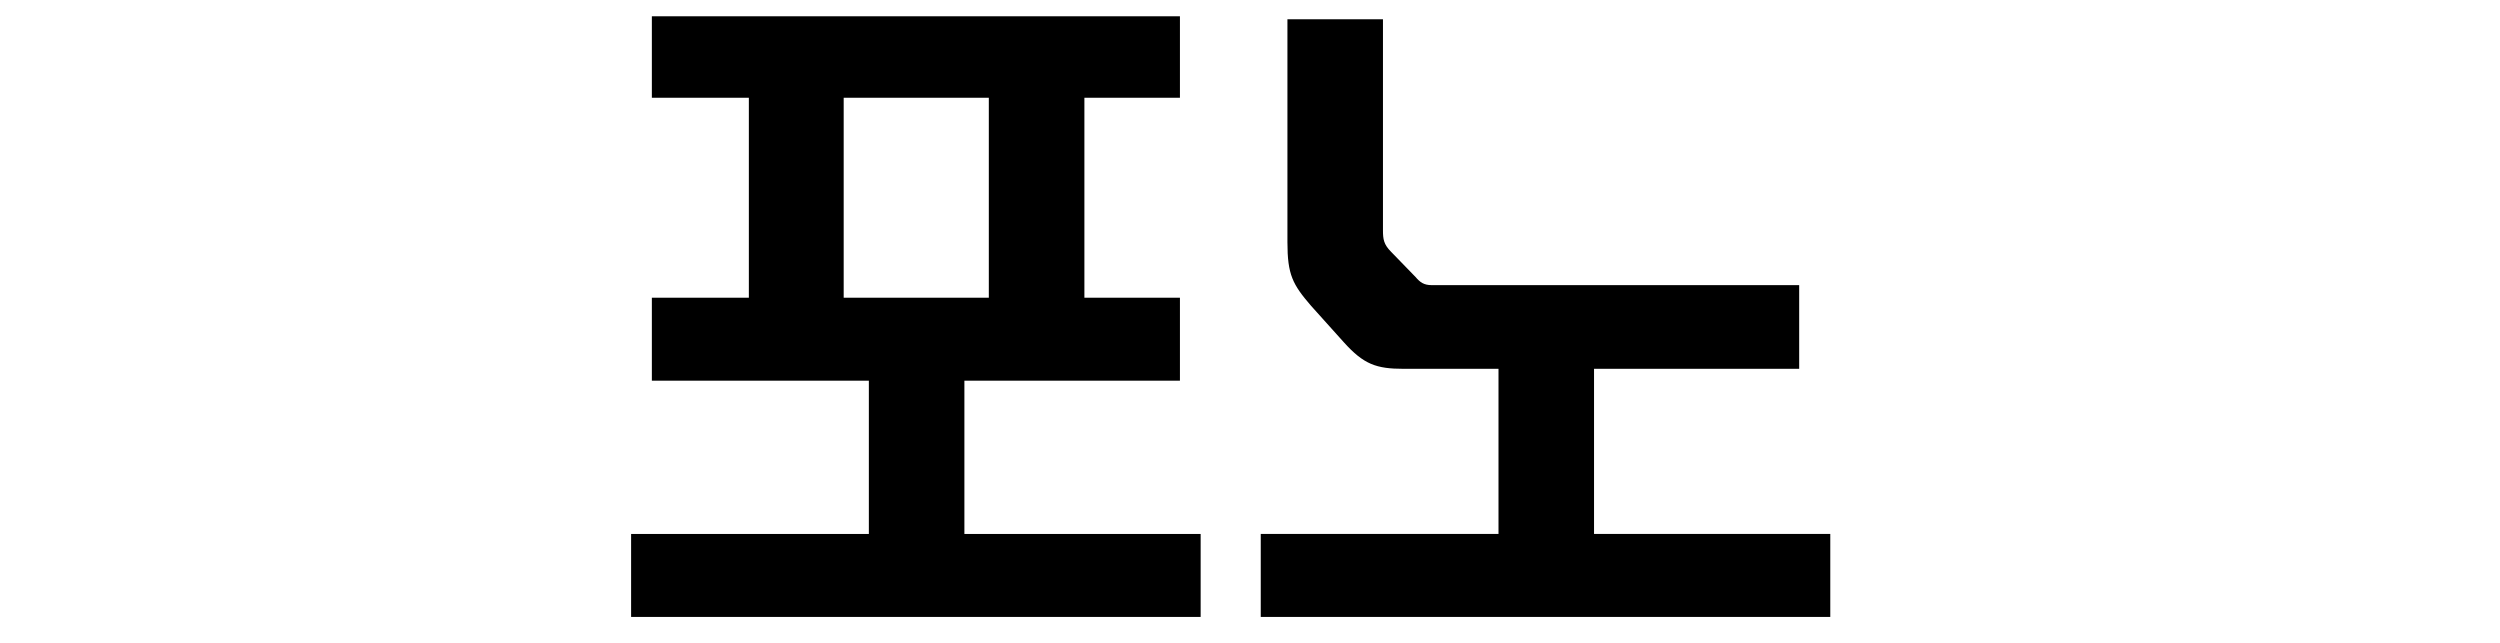
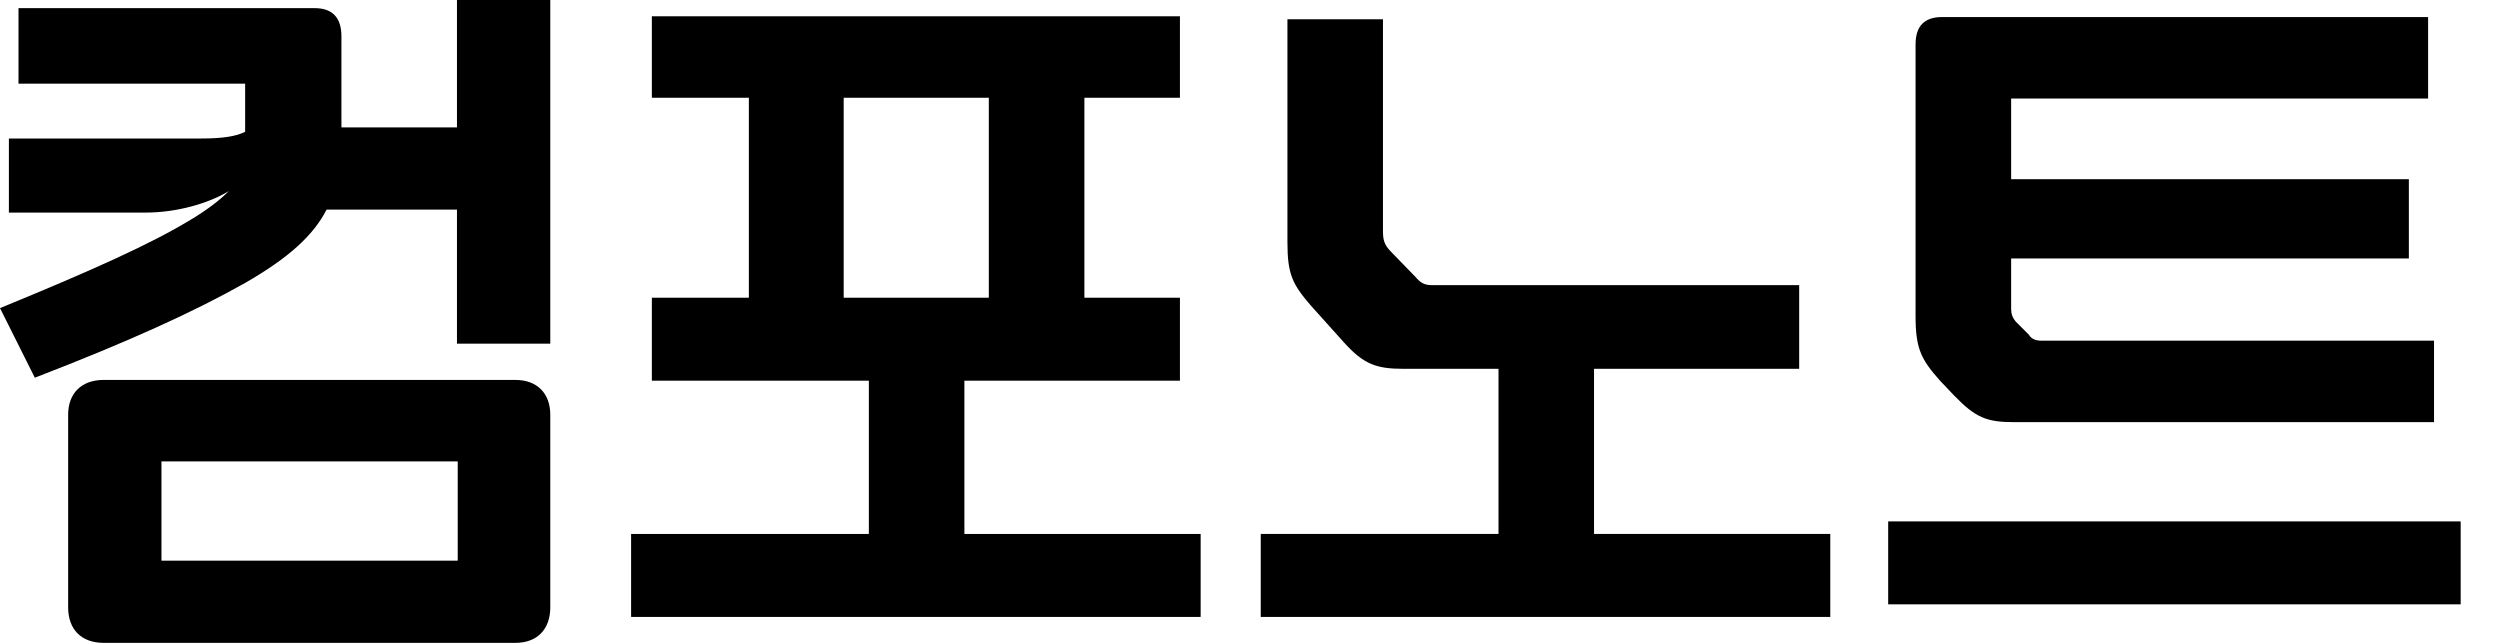
- <svg xmlns="http://www.w3.org/2000/svg" width="current" height="current" viewBox="0 0 70 18" fill="none">
+ <svg xmlns="http://www.w3.org/2000/svg" width="100%" height="100%" viewBox="0 0 70 18" fill="none">
  <g id="logo">
-     <path id="Vector" d="M57.162 9.539H68.153V11.82H56.395C55.627 11.82 55.316 11.696 54.715 11.074L54.321 10.659C53.782 10.057 53.636 9.746 53.636 8.855V1.244C53.636 0.726 53.885 0.477 54.383 0.477H67.987V2.758H56.312V5.018H67.448V7.237H56.312V8.647C56.312 8.792 56.353 8.896 56.436 9L56.809 9.373C56.872 9.477 56.975 9.539 57.162 9.539ZM52.869 14.599H68.899V16.922H52.869V14.599Z" fill="#current" />
+     <path id="Vector" d="M57.162 9.539H68.153V11.82H56.395C55.627 11.82 55.316 11.696 54.715 11.074L54.321 10.659C53.782 10.057 53.636 9.746 53.636 8.855V1.244C53.636 0.726 53.885 0.477 54.383 0.477H67.987V2.758H56.312V5.018H67.448V7.237H56.312V8.647C56.312 8.792 56.353 8.896 56.436 9L56.809 9.373C56.872 9.477 56.975 9.539 57.162 9.539ZM52.869 14.599H68.899V16.922H52.869V14.599Z" fill="#000" />
    <path id="Vector_2" d="M50.377 7.984V10.327H44.633V14.951H51.248V17.274H35.301V14.951H41.958V10.327H39.304C38.536 10.327 38.184 10.203 37.624 9.58L36.711 8.564C36.193 7.963 36.048 7.693 36.048 6.781V0.539H38.723V6.449C38.723 6.698 38.744 6.843 38.951 7.051L39.635 7.756C39.76 7.901 39.864 7.984 40.092 7.984H50.377Z" fill="#000" />
    <path id="Vector_3" d="M18.252 8.336H20.968V2.737H18.252V0.456H33.038V2.737H30.363V8.336H33.038V10.659H27.003V14.951H33.618V17.274H17.671V14.951H24.328V10.659H18.252V8.336ZM23.623 2.737V8.336H27.687V2.737H23.623Z" fill="#000" />
-     <path id="Vector_4" d="M2.903 10.638H14.433C15.035 10.638 15.408 11.011 15.408 11.613V17.005C15.408 17.627 15.035 18 14.433 18H2.903C2.281 18 1.908 17.627 1.908 17.005V11.613C1.908 11.011 2.281 10.638 2.903 10.638ZM0.975 10.576L0 8.627C2.634 7.548 4.23 6.823 5.329 6.159C5.848 5.848 6.18 5.578 6.408 5.35C5.827 5.703 4.935 5.952 4.085 5.952H0.249V3.878H5.641C6.242 3.878 6.615 3.816 6.864 3.691V2.343H0.518V0.228H8.813C9.311 0.228 9.56 0.498 9.56 1.016V3.567H12.795V0H15.408V9.622H12.795V5.869H9.145C8.772 6.594 8.088 7.217 6.864 7.922C5.433 8.73 3.608 9.56 0.975 10.576ZM4.521 15.698H12.816V12.919H4.521V15.698Z" fill="#current" />
+     <path id="Vector_4" d="M2.903 10.638H14.433C15.035 10.638 15.408 11.011 15.408 11.613V17.005C15.408 17.627 15.035 18 14.433 18H2.903C2.281 18 1.908 17.627 1.908 17.005V11.613C1.908 11.011 2.281 10.638 2.903 10.638ZM0.975 10.576L0 8.627C2.634 7.548 4.23 6.823 5.329 6.159C5.848 5.848 6.18 5.578 6.408 5.35C5.827 5.703 4.935 5.952 4.085 5.952H0.249V3.878H5.641C6.242 3.878 6.615 3.816 6.864 3.691V2.343H0.518V0.228H8.813C9.311 0.228 9.56 0.498 9.56 1.016V3.567H12.795V0H15.408V9.622H12.795V5.869H9.145C8.772 6.594 8.088 7.217 6.864 7.922C5.433 8.73 3.608 9.56 0.975 10.576ZM4.521 15.698H12.816V12.919H4.521V15.698Z" fill="#000" />
  </g>
</svg>
